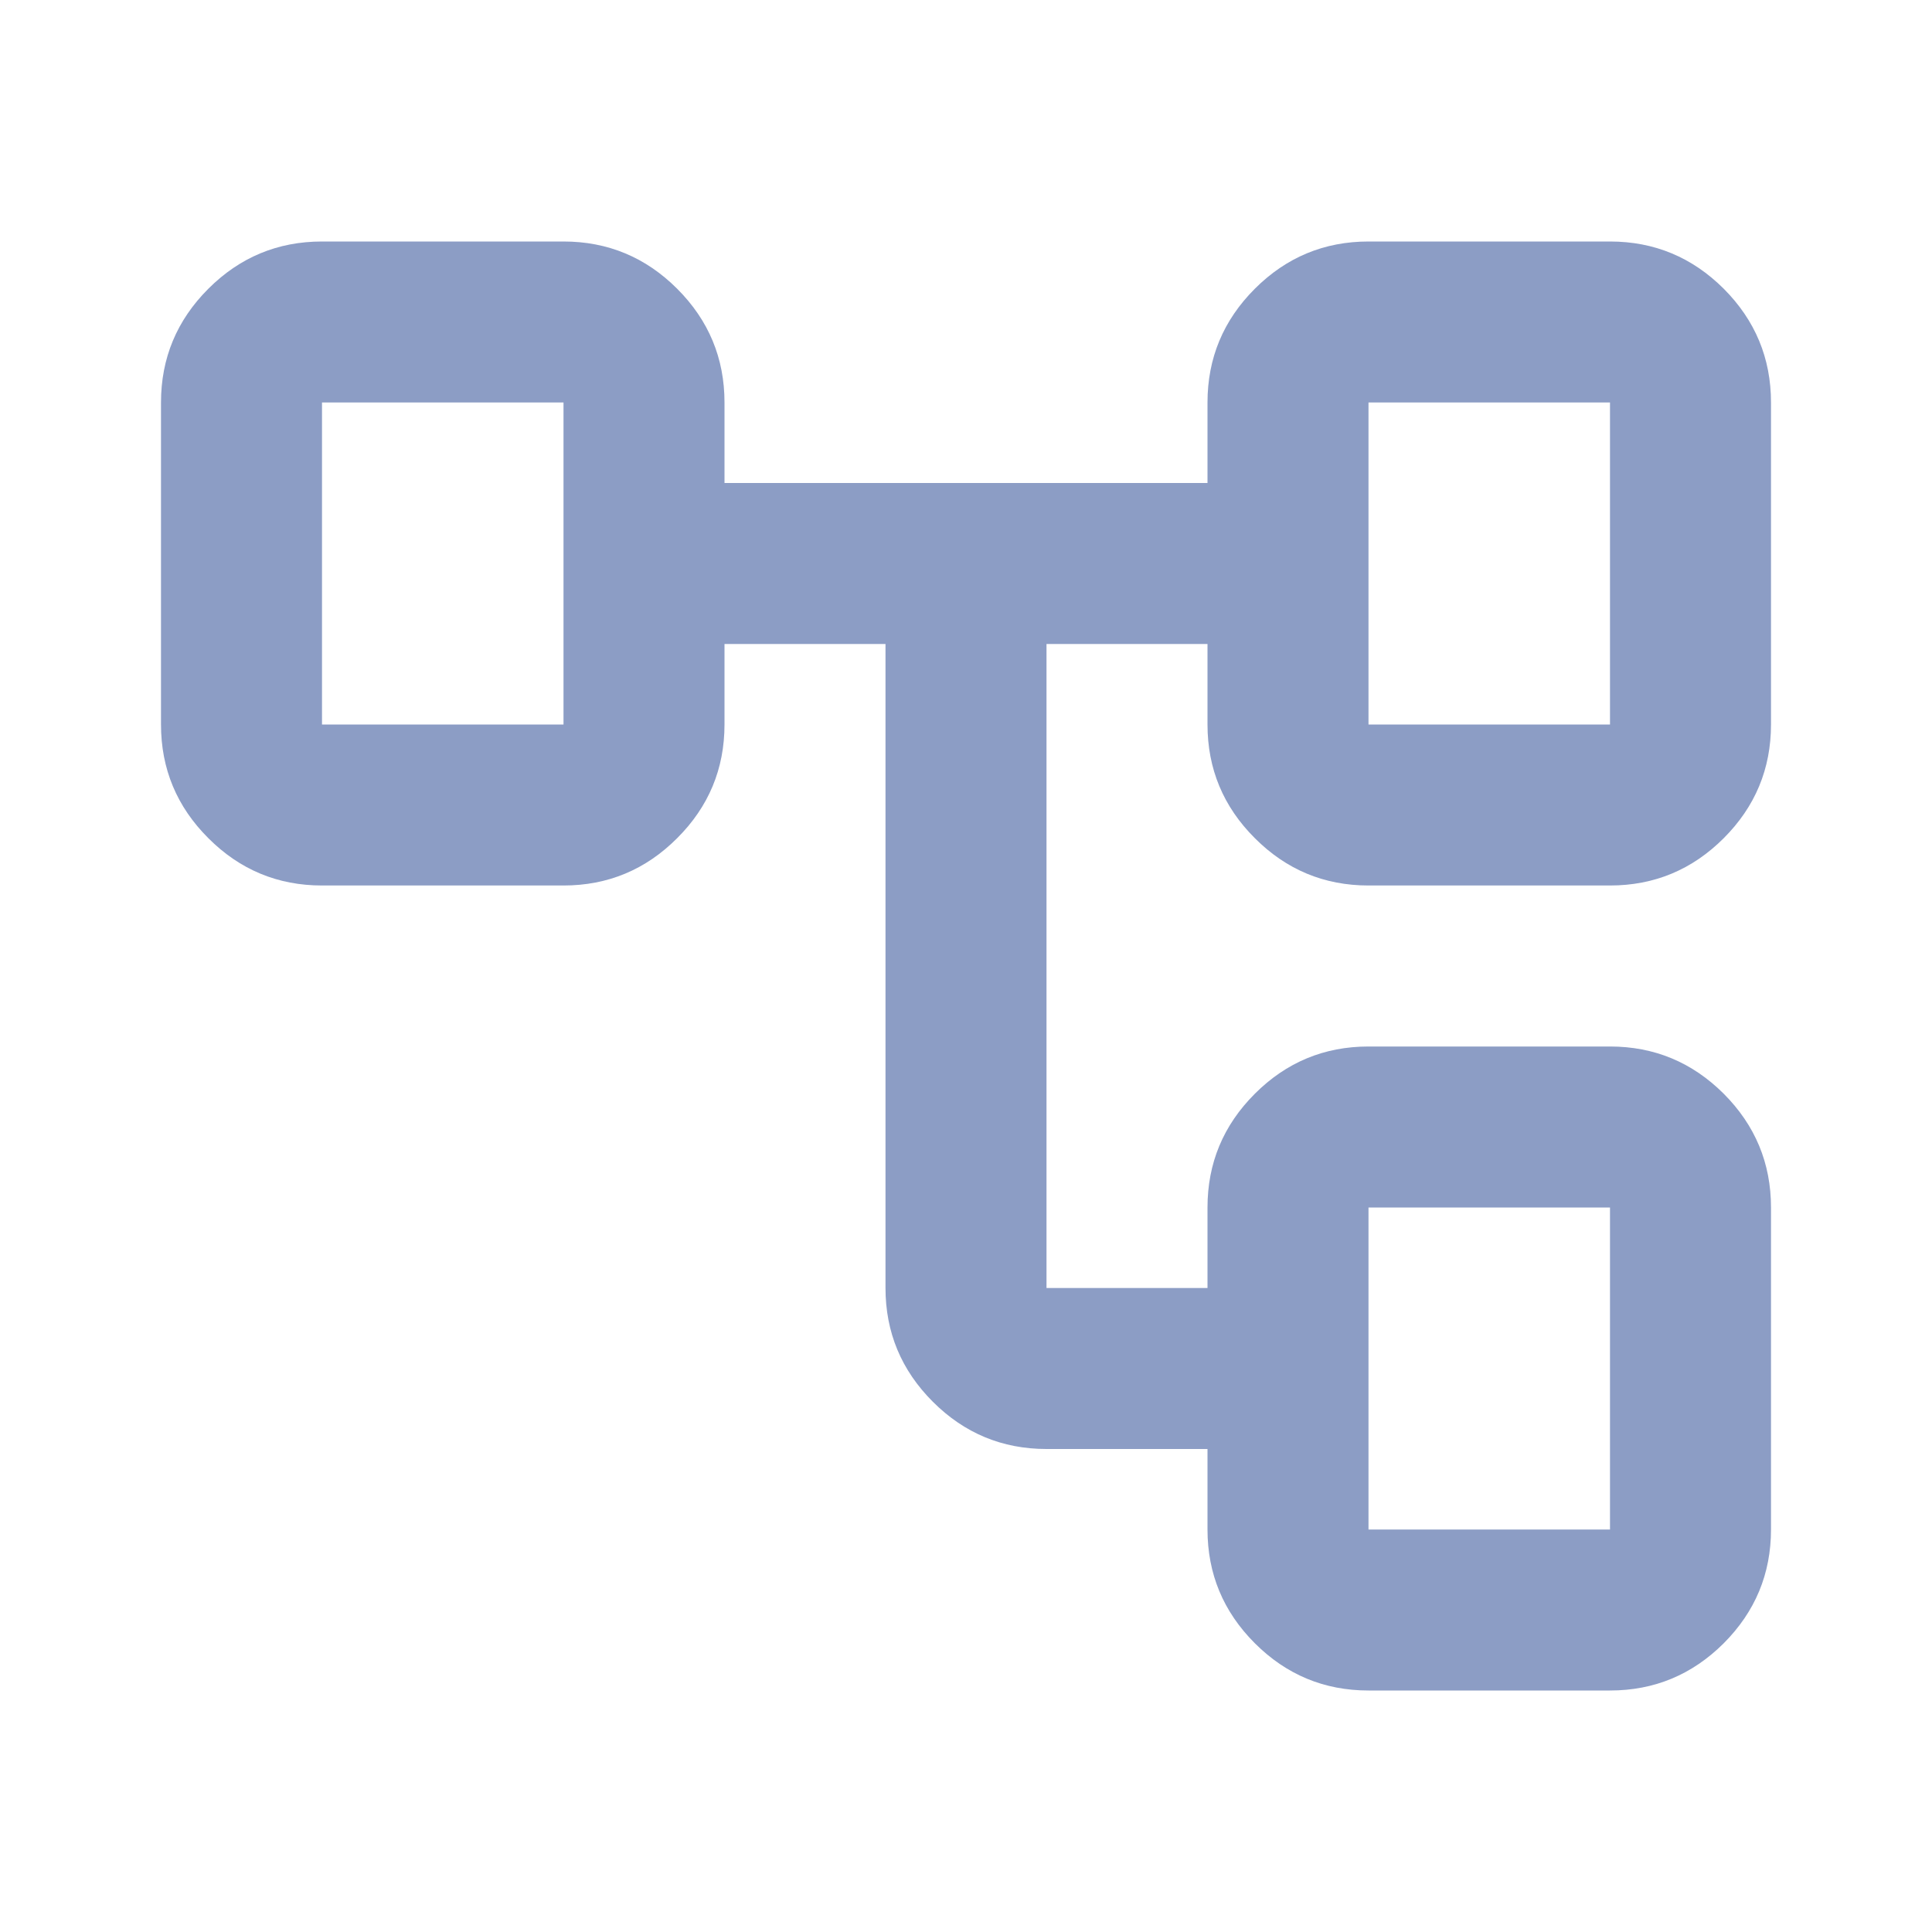
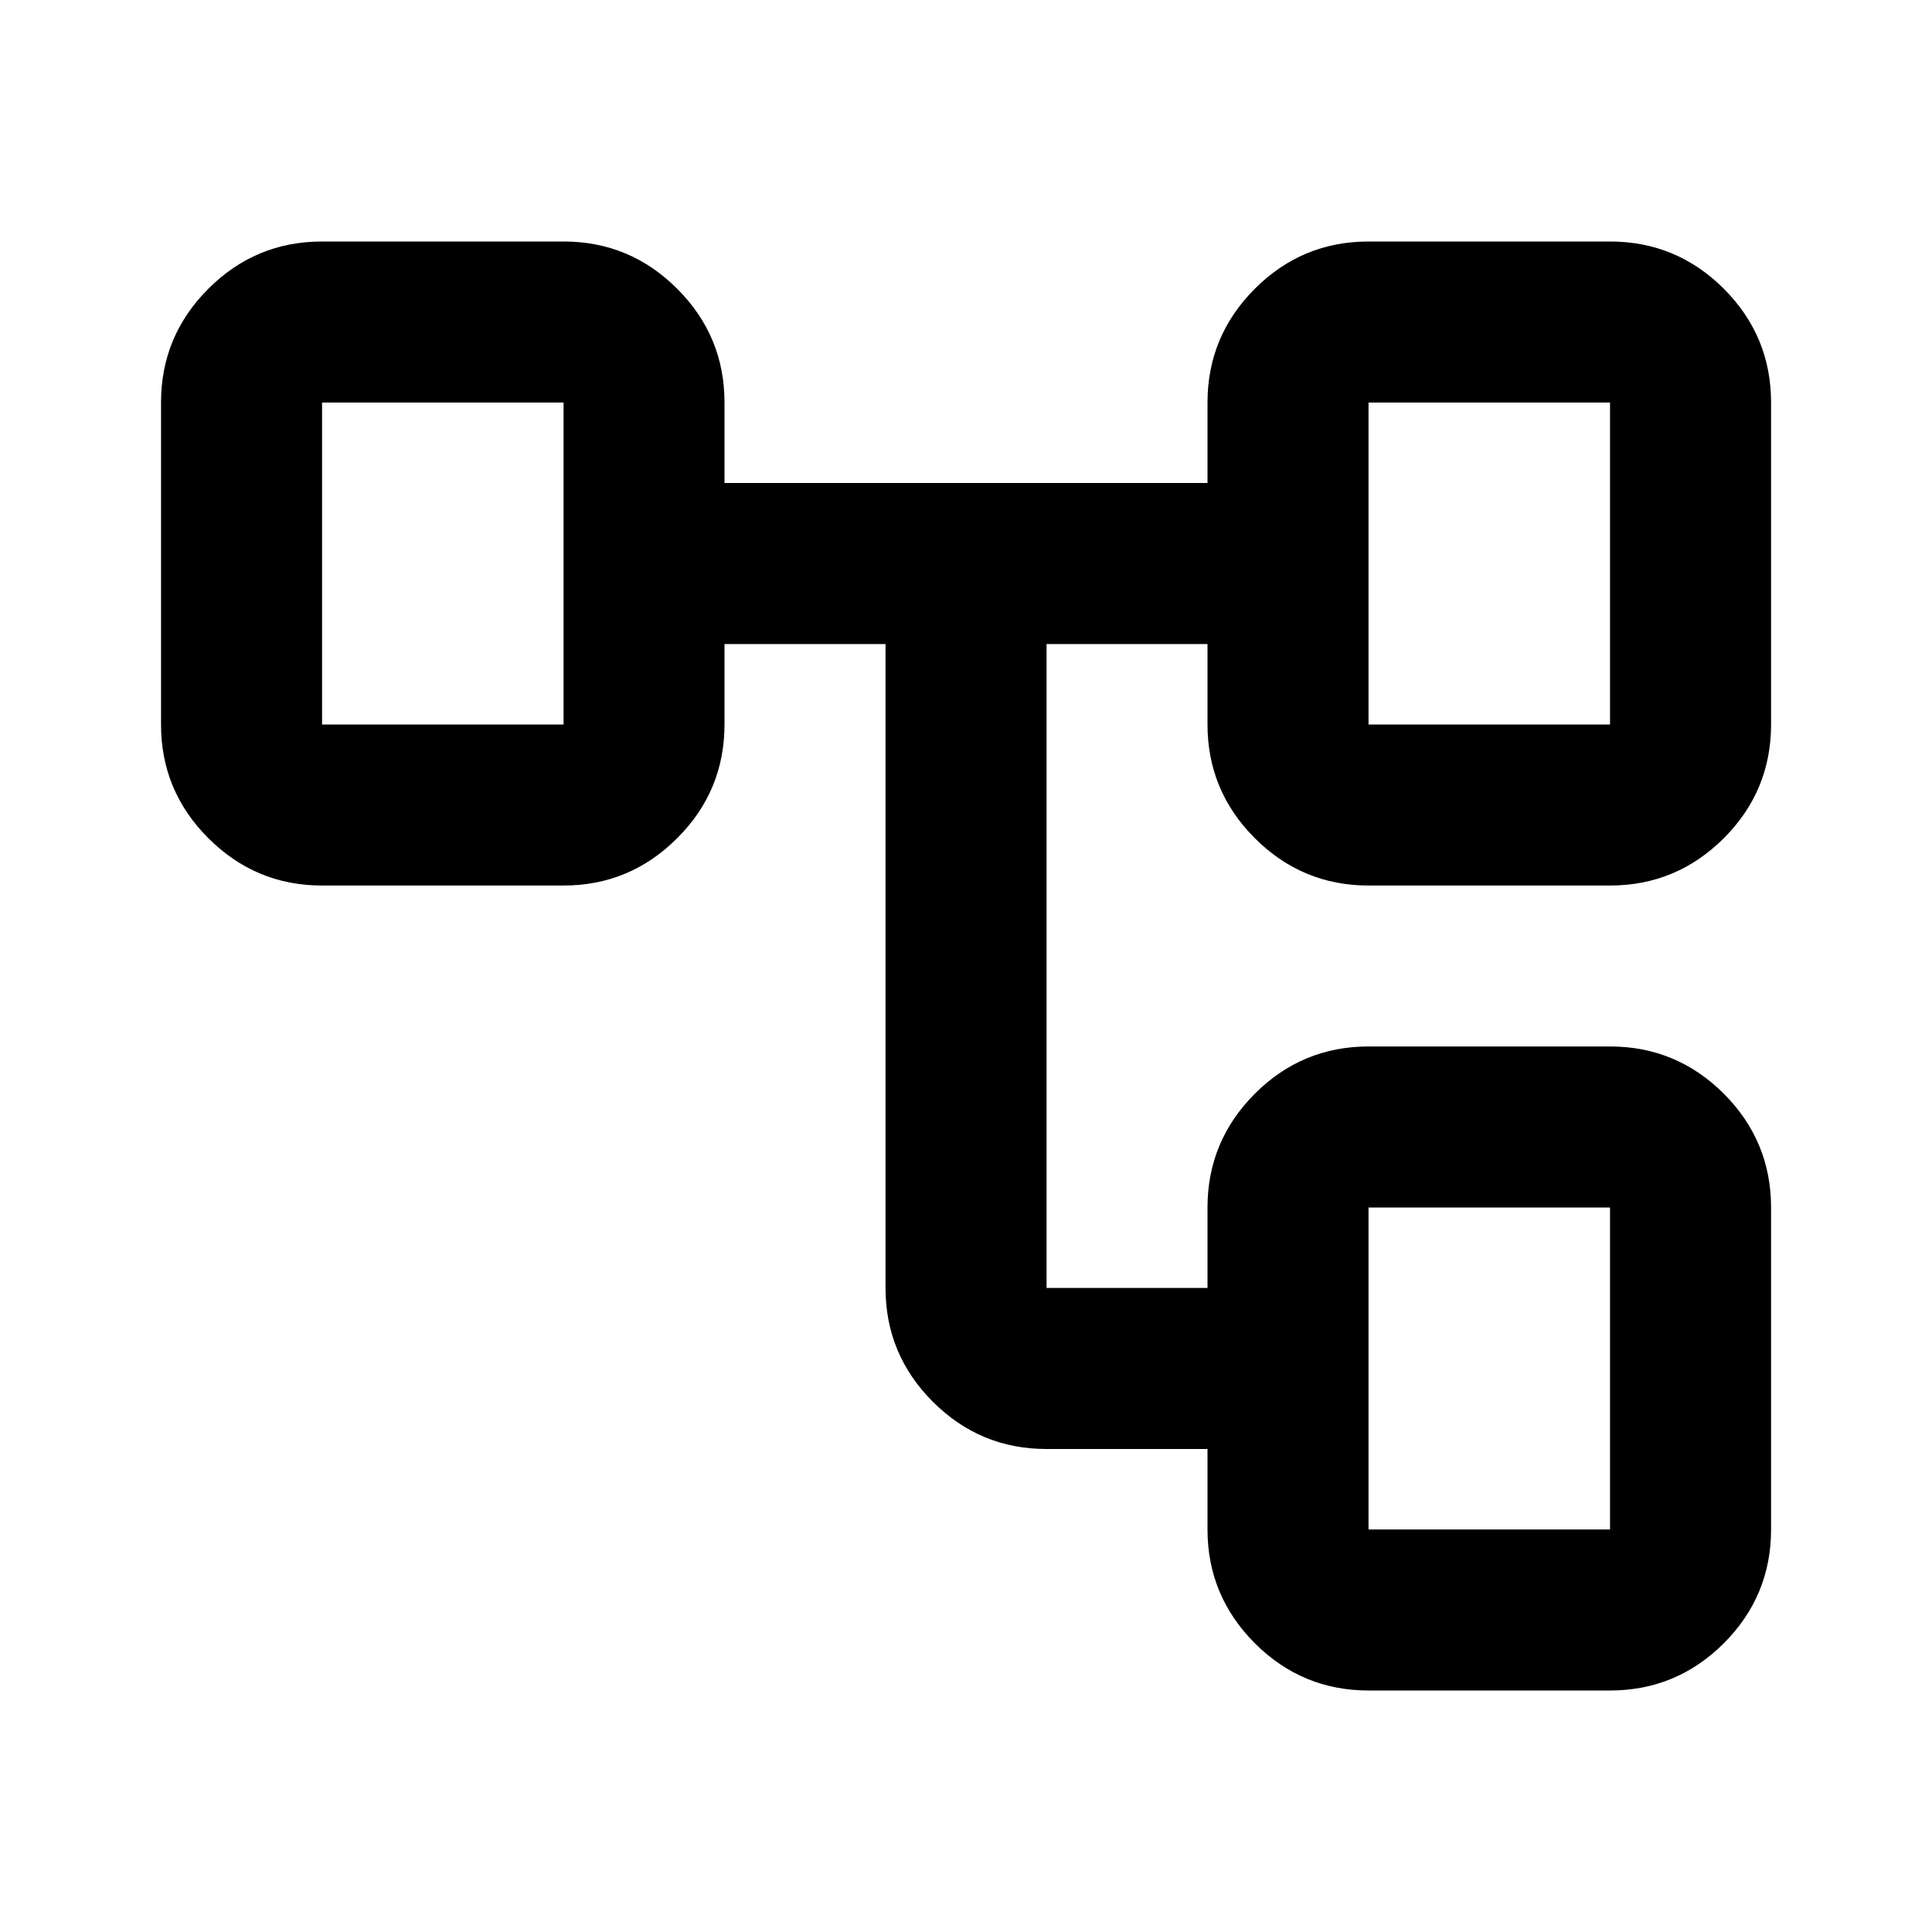
- <svg xmlns="http://www.w3.org/2000/svg" width="24" height="24" viewBox="0 0 24 24" fill="none">
-   <g id="ic-jobs-and-workflows">
-     <path id="ic" d="M17 21C16.45 21 15.979 20.804 15.588 20.413C15.196 20.021 15 19.55 15 19V18H13C12.45 18 11.979 17.804 11.588 17.413C11.196 17.021 11 16.55 11 16V8H9V9C9 9.55 8.804 10.021 8.412 10.412C8.021 10.804 7.55 11 7 11H4C3.45 11 2.979 10.804 2.588 10.412C2.196 10.021 2 9.55 2 9V5C2 4.45 2.196 3.979 2.588 3.587C2.979 3.196 3.45 3 4 3H7C7.55 3 8.021 3.196 8.412 3.587C8.804 3.979 9 4.45 9 5V6H15V5C15 4.45 15.196 3.979 15.588 3.587C15.979 3.196 16.45 3 17 3H20C20.55 3 21.021 3.196 21.413 3.587C21.804 3.979 22 4.45 22 5V9C22 9.55 21.804 10.021 21.413 10.412C21.021 10.804 20.55 11 20 11H17C16.45 11 15.979 10.804 15.588 10.412C15.196 10.021 15 9.55 15 9V8H13V16H15V15C15 14.45 15.196 13.979 15.588 13.587C15.979 13.196 16.45 13 17 13H20C20.55 13 21.021 13.196 21.413 13.587C21.804 13.979 22 14.45 22 15V19C22 19.55 21.804 20.021 21.413 20.413C21.021 20.804 20.55 21 20 21H17ZM17 9H20V5H17V9ZM17 19H20V15H17V19ZM4 9H7V5H4V9Z" fill="#8C9DC5" />
-   </g>
+ <svg xmlns="http://www.w3.org/2000/svg" width="20" height="20" viewBox="0 0 20 20" fill="none">
+   <path d="M14.167 17.5C13.709 17.5 13.316 17.337 12.99 17.011C12.664 16.684 12.5 16.292 12.5 15.833V15H10.834C10.375 15 9.983 14.837 9.657 14.511C9.33 14.184 9.167 13.792 9.167 13.333V6.667H7.5V7.5C7.5 7.958 7.337 8.351 7.01 8.677C6.684 9.003 6.292 9.167 5.834 9.167H3.334C2.875 9.167 2.483 9.003 2.157 8.677C1.83 8.351 1.667 7.958 1.667 7.5V4.167C1.667 3.708 1.83 3.316 2.157 2.989C2.483 2.663 2.875 2.5 3.334 2.5H5.834C6.292 2.5 6.684 2.663 7.01 2.989C7.337 3.316 7.5 3.708 7.5 4.167V5H12.5V4.167C12.5 3.708 12.664 3.316 12.99 2.989C13.316 2.663 13.709 2.5 14.167 2.5H16.667C17.125 2.5 17.518 2.663 17.845 2.989C18.171 3.316 18.334 3.708 18.334 4.167V7.5C18.334 7.958 18.171 8.351 17.845 8.677C17.518 9.003 17.125 9.167 16.667 9.167H14.167C13.709 9.167 13.316 9.003 12.99 8.677C12.664 8.351 12.5 7.958 12.5 7.5V6.667H10.834V13.333H12.5V12.5C12.5 12.042 12.664 11.649 12.99 11.322C13.316 10.996 13.709 10.833 14.167 10.833H16.667C17.125 10.833 17.518 10.996 17.845 11.322C18.171 11.649 18.334 12.042 18.334 12.5V15.833C18.334 16.292 18.171 16.684 17.845 17.011C17.518 17.337 17.125 17.5 16.667 17.5H14.167ZM14.167 7.5H16.667V4.167H14.167V7.5ZM14.167 15.833H16.667V12.5H14.167V15.833ZM3.334 7.5H5.834V4.167H3.334V7.5Z" fill="currentColor" />
</svg>
